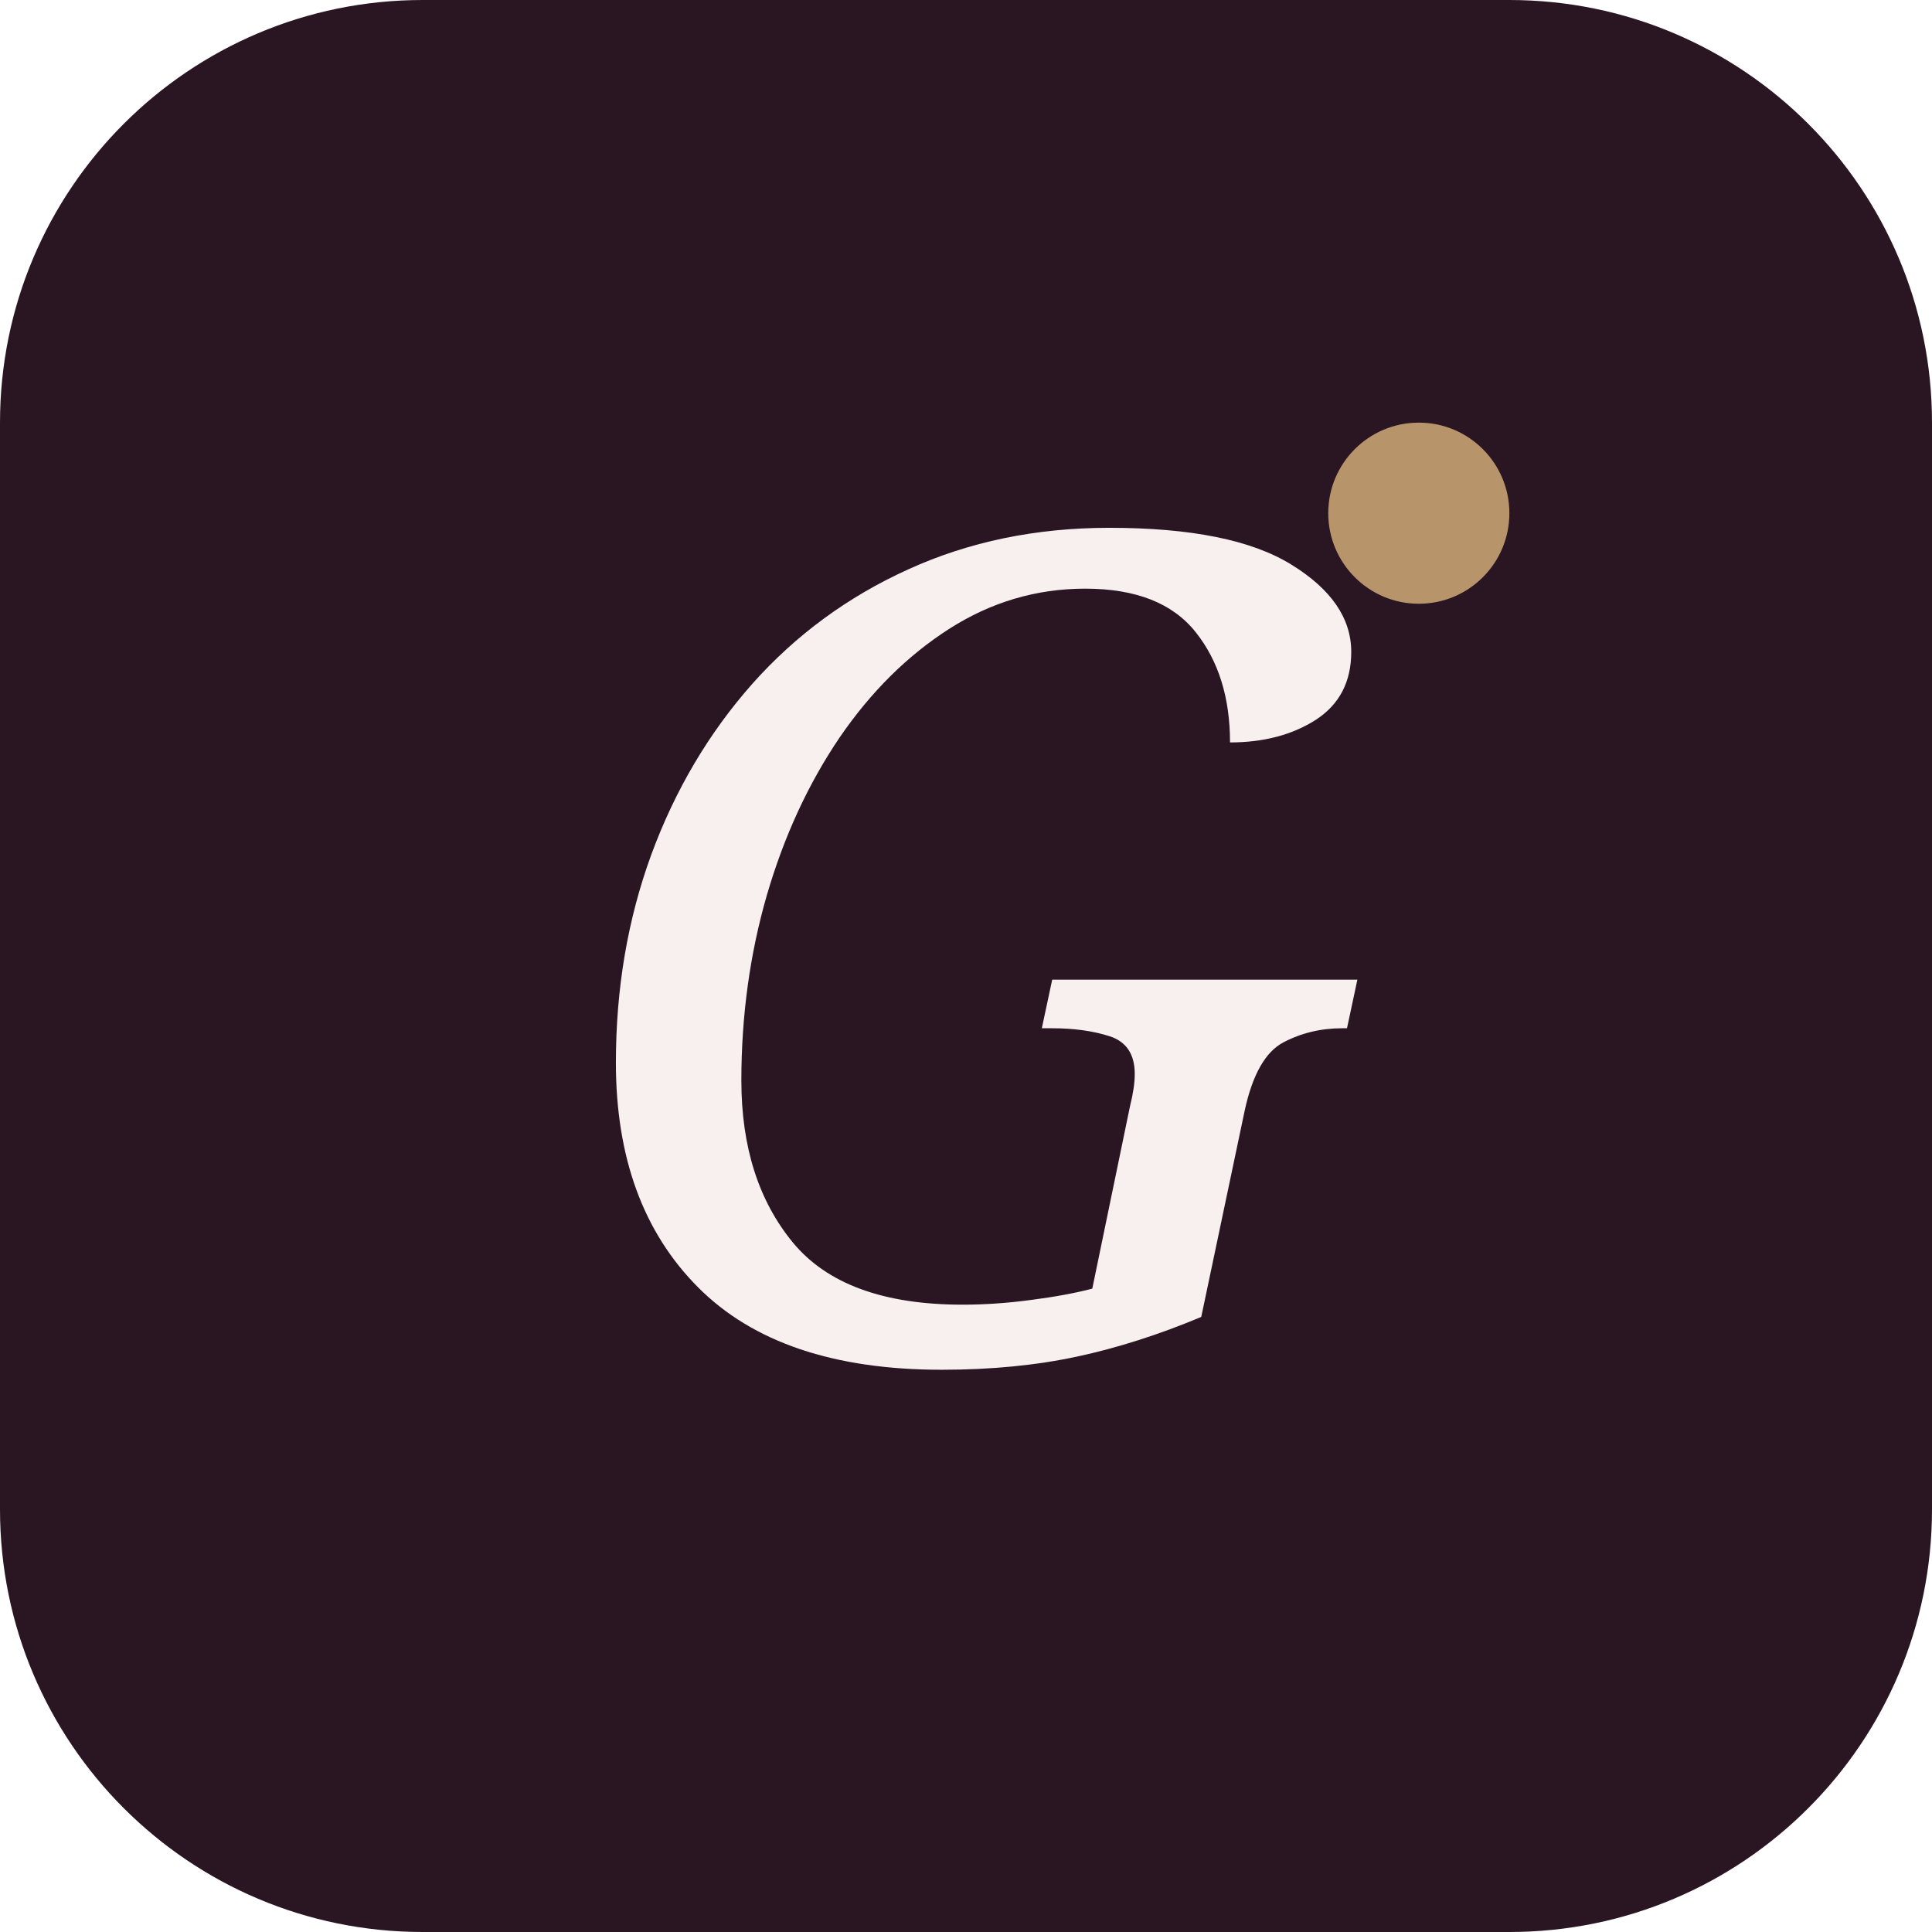
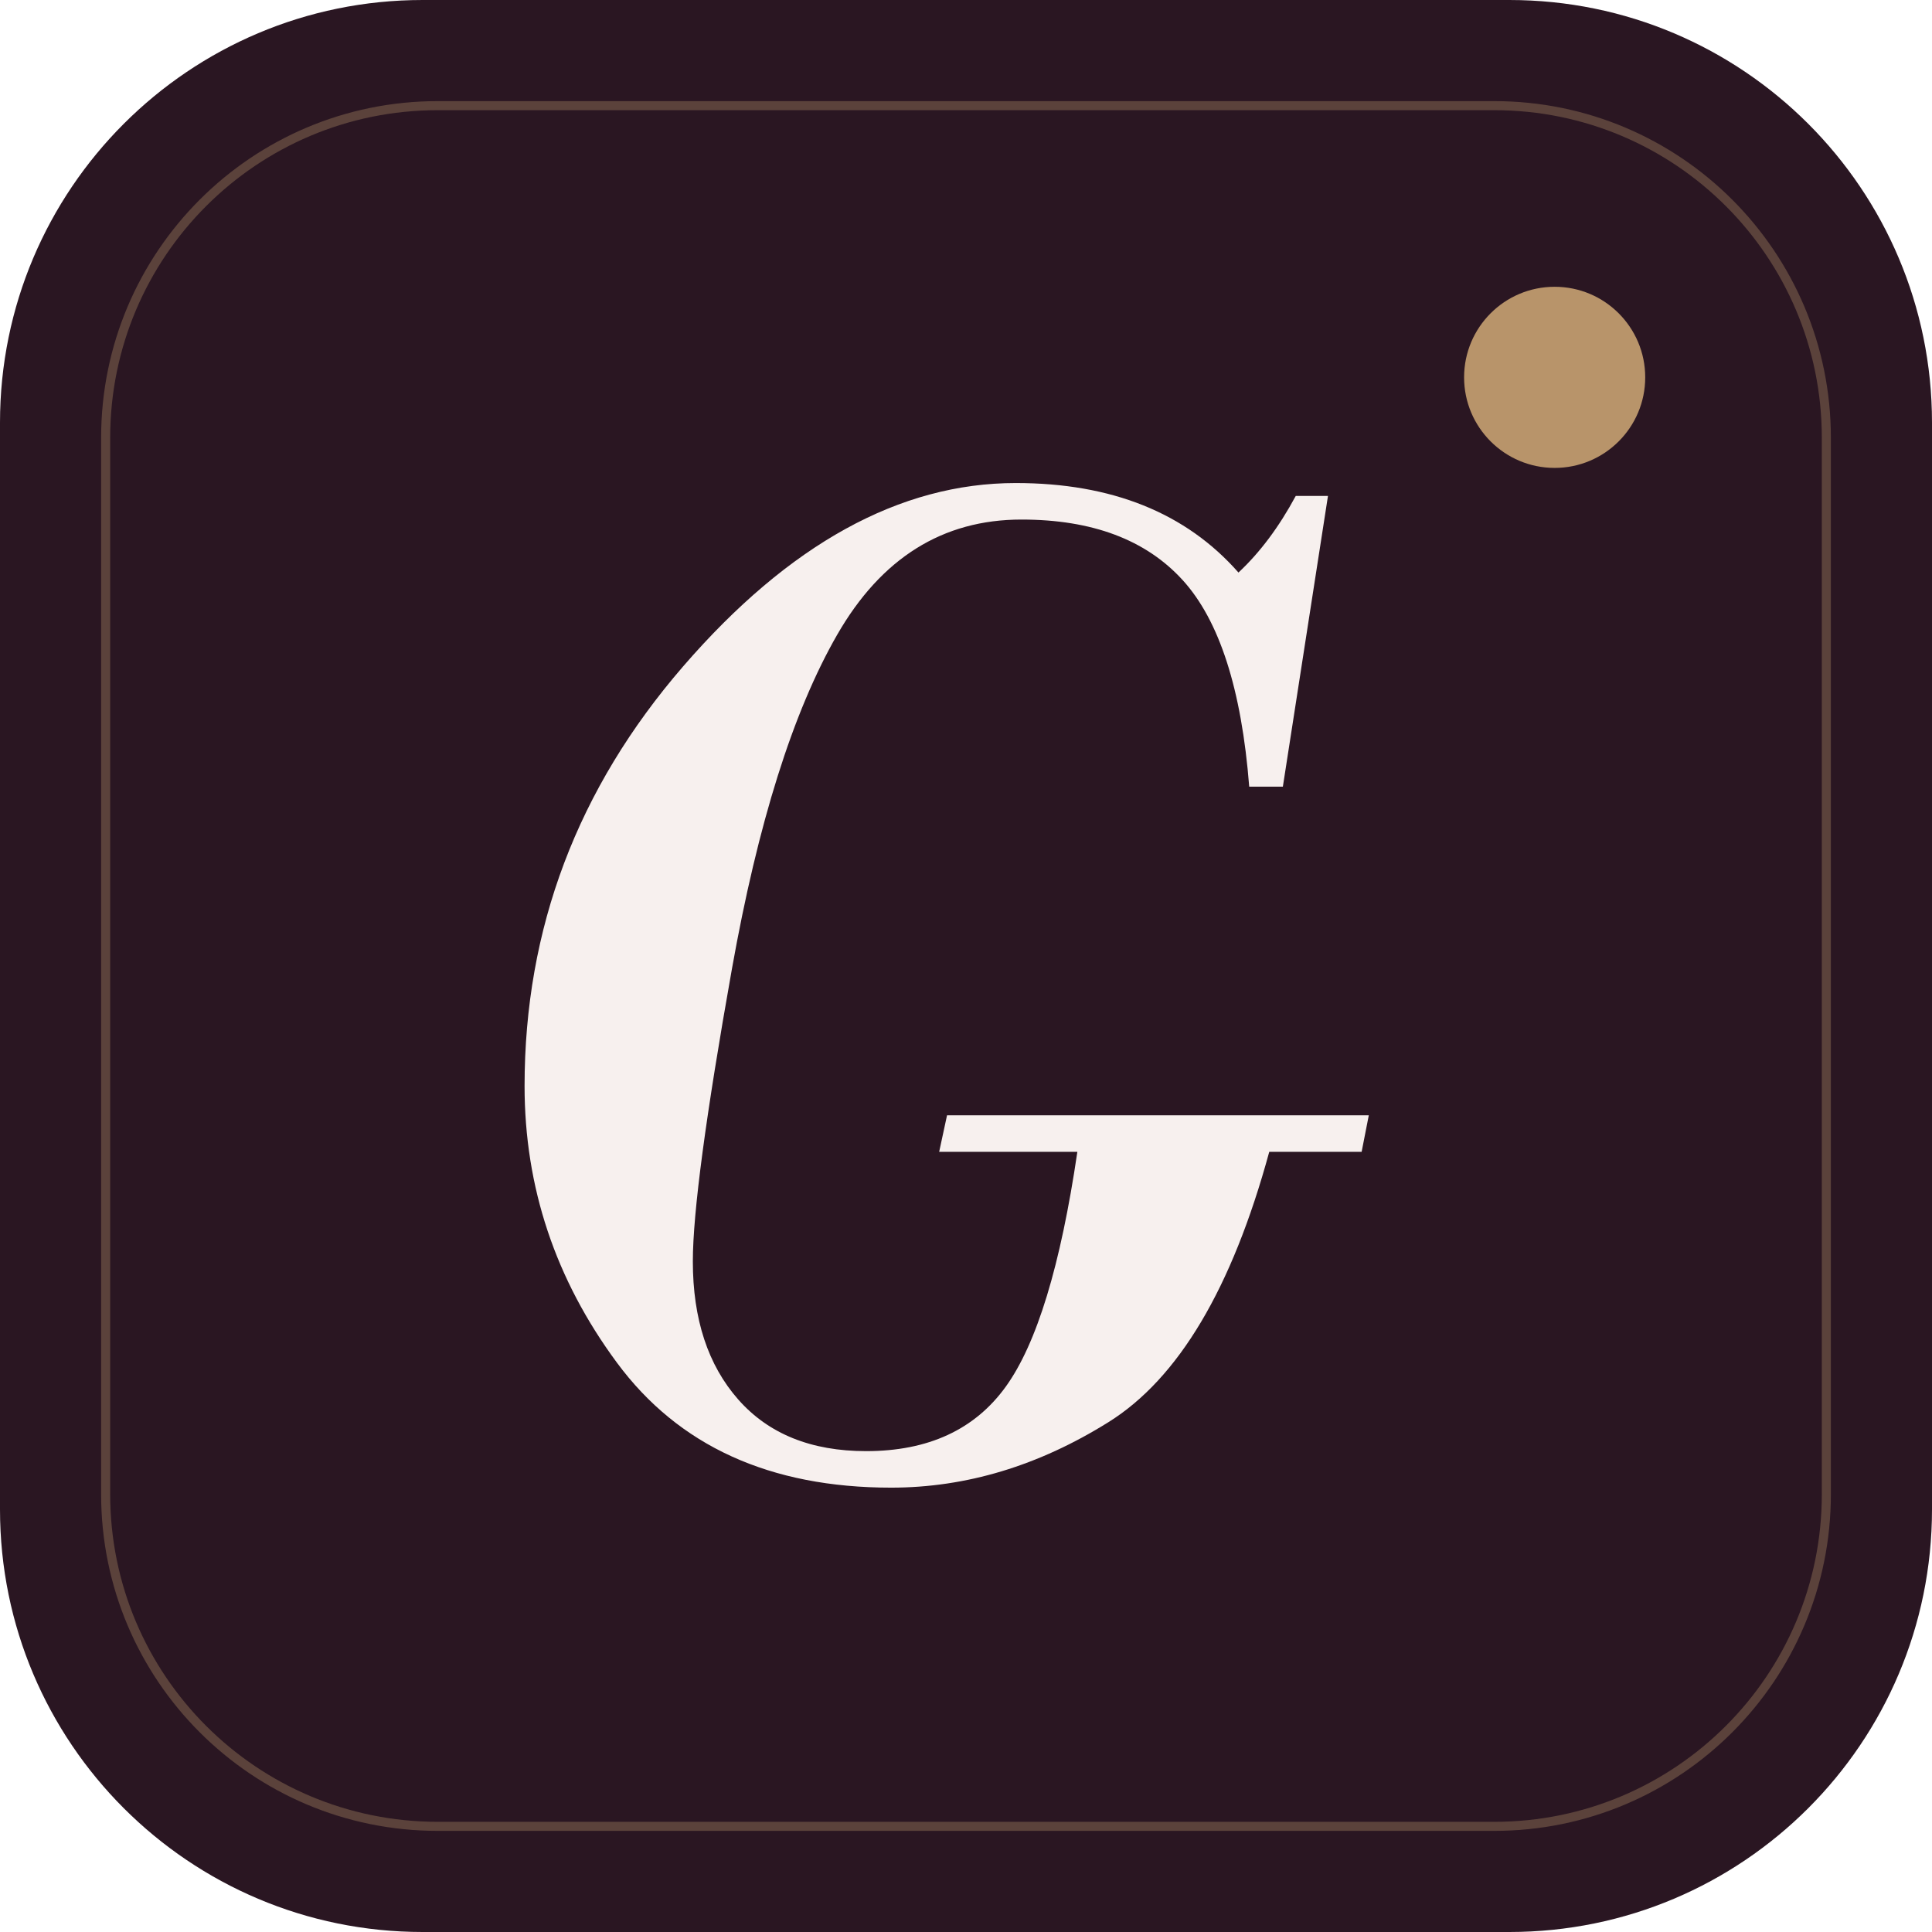
- <svg xmlns="http://www.w3.org/2000/svg" viewBox="0 0 64 64">
+ <svg xmlns="http://www.w3.org/2000/svg" viewBox="0 0 64 64" width="512" height="512">
  <rect width="64" height="64" rx="14" fill="#2A1622" />
-   <text x="32" y="45" text-anchor="middle" font-family="Didot, 'Bodoni 72', Georgia, serif" font-style="italic" font-size="38" fill="#F7F0EE">G</text>
-   <circle cx="47" cy="17" r="3" fill="#B8946A" />
+   <rect x="3.5" y="3.5" width="57" height="57" rx="11" fill="none" stroke="#B8946A" stroke-opacity=".35" stroke-width=".3" />
+   <path fill="#F7F0EE" transform="translate(13.487 48.545) scale(0.02372 -0.02372)" d="M1286 1354 1223 948H1176Q1160 1152 1083.0 1236.5Q1006 1321 858 1321Q693 1321 600.5 1160.0Q508 999 453.5 693.0Q399 387 399 285Q399 164 462.5 92.0Q526 20 641 20Q771 20 836.0 110.0Q901 200 936 438H743L754 489H1343L1333 438H1204Q1126 152 979.5 60.5Q833 -31 676 -31Q422 -31 293.0 143.5Q164 318 164 530Q164 860 385.5 1116.0Q607 1372 850 1372Q1051 1372 1161 1247Q1206 1289 1241 1354Z" />
+   <circle cx="51.5" cy="12.5" r="3" fill="#B8946A" />
</svg>
